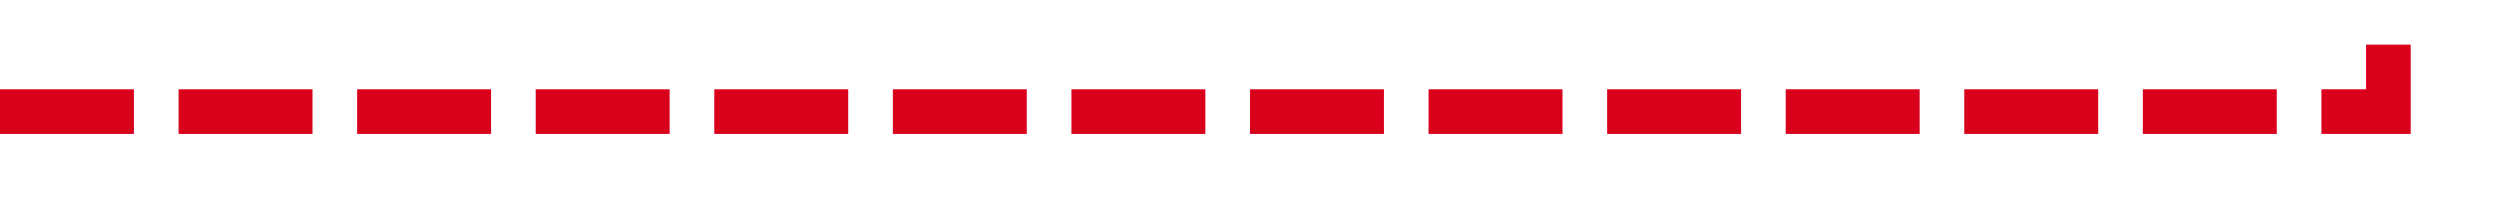
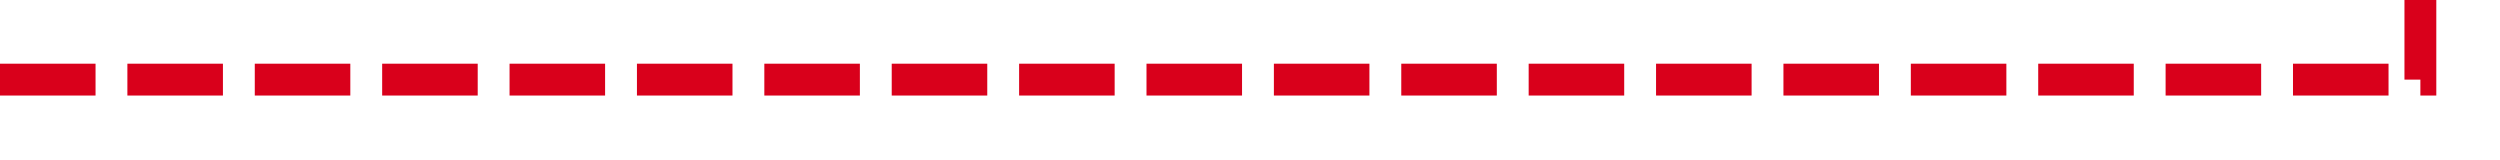
- <svg xmlns="http://www.w3.org/2000/svg" version="1.1" width="112px" height="10px" preserveAspectRatio="xMinYMid meet" viewBox="383 471  112 8">
-   <path d="M 383 475  L 490 475  L 490 29  L 598 29  " stroke-width="2" stroke-dasharray="6,2" stroke="#d9001b" fill="none" />
-   <path d="M 592.893 24.707  L 597.186 29  L 592.893 33.293  L 594.307 34.707  L 599.307 29.707  L 600.014 29  L 599.307 28.293  L 594.307 23.293  L 592.893 24.707  Z " fill-rule="nonzero" fill="#d9001b" stroke="none" />
+ <svg xmlns="http://www.w3.org/2000/svg" version="1.1" width="157px" height="10px" preserveAspectRatio="xMinYMid meet" viewBox="383 471  157 8">
+   <path d="M 383 475  L 535 475  L 535 45  L 1098 45  " stroke-width="2" stroke-dasharray="6,2" stroke="#d9001b" fill="none" />
+   <path d="M 1092.893 40.707  L 1097.186 45  L 1092.893 49.293  L 1094.307 50.707  L 1099.307 45.707  L 1100.014 45  L 1099.307 44.293  L 1094.307 39.293  L 1092.893 40.707  Z " fill-rule="nonzero" fill="#d9001b" stroke="none" />
</svg>
